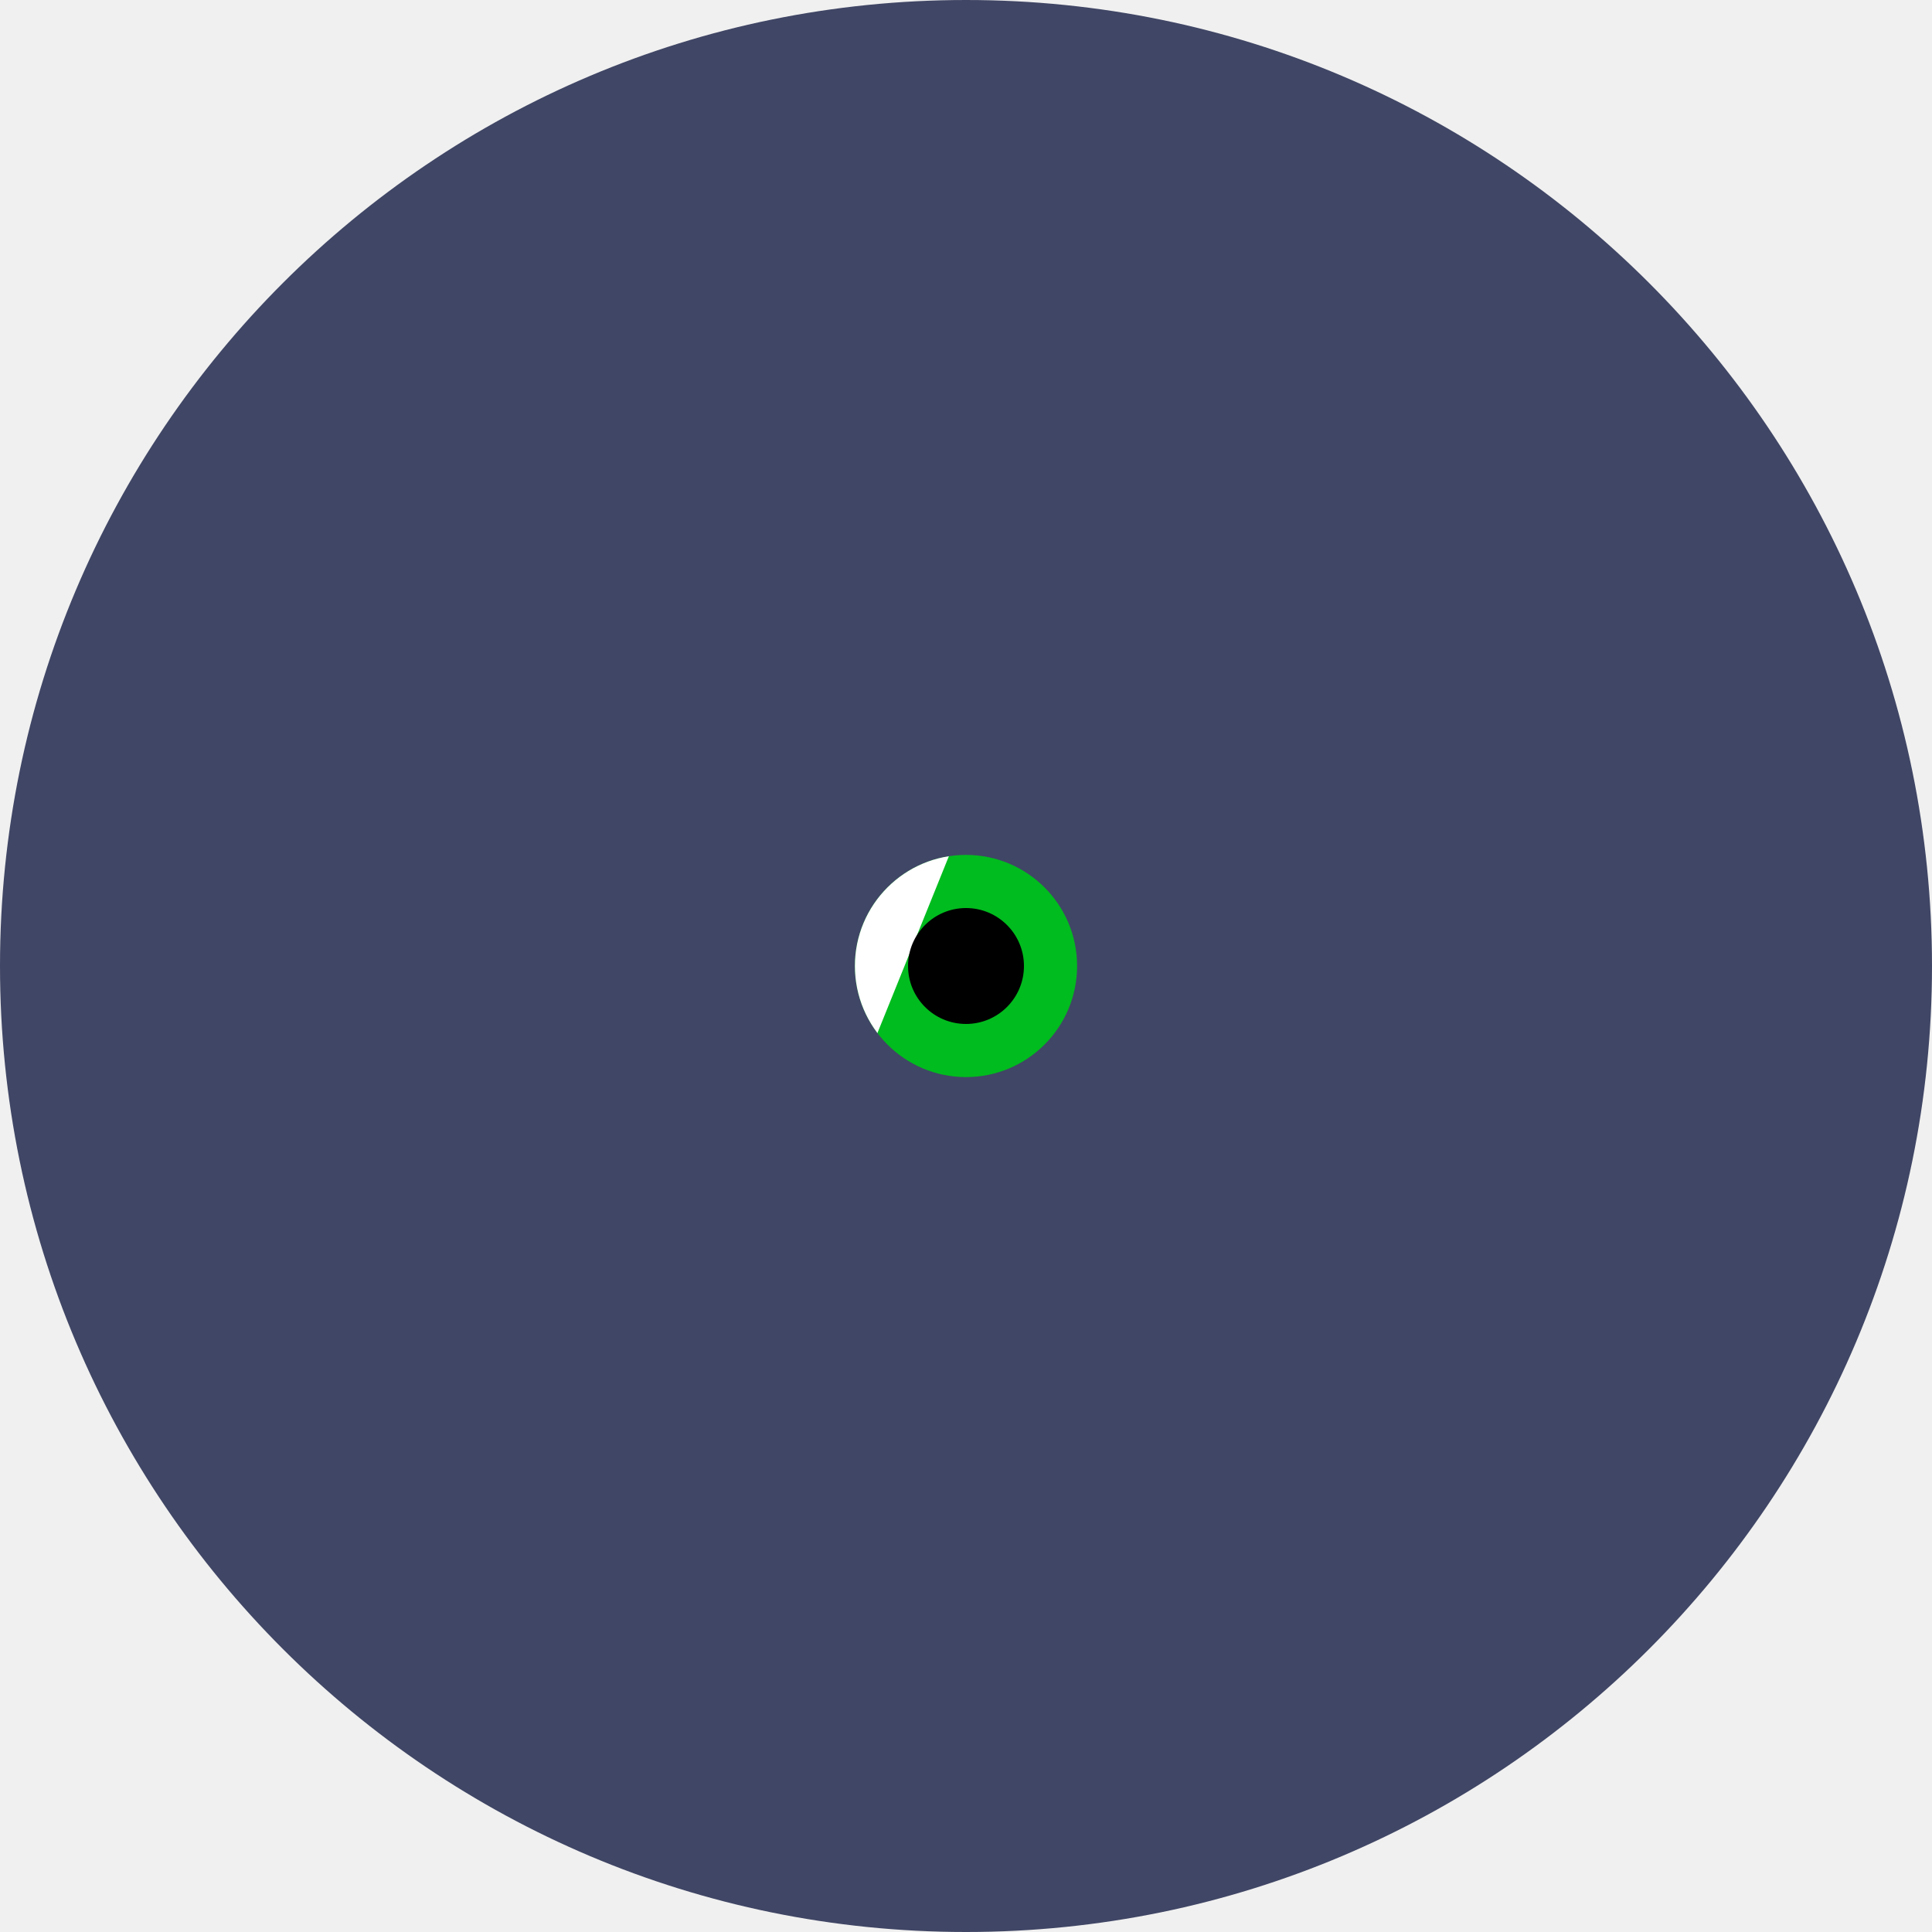
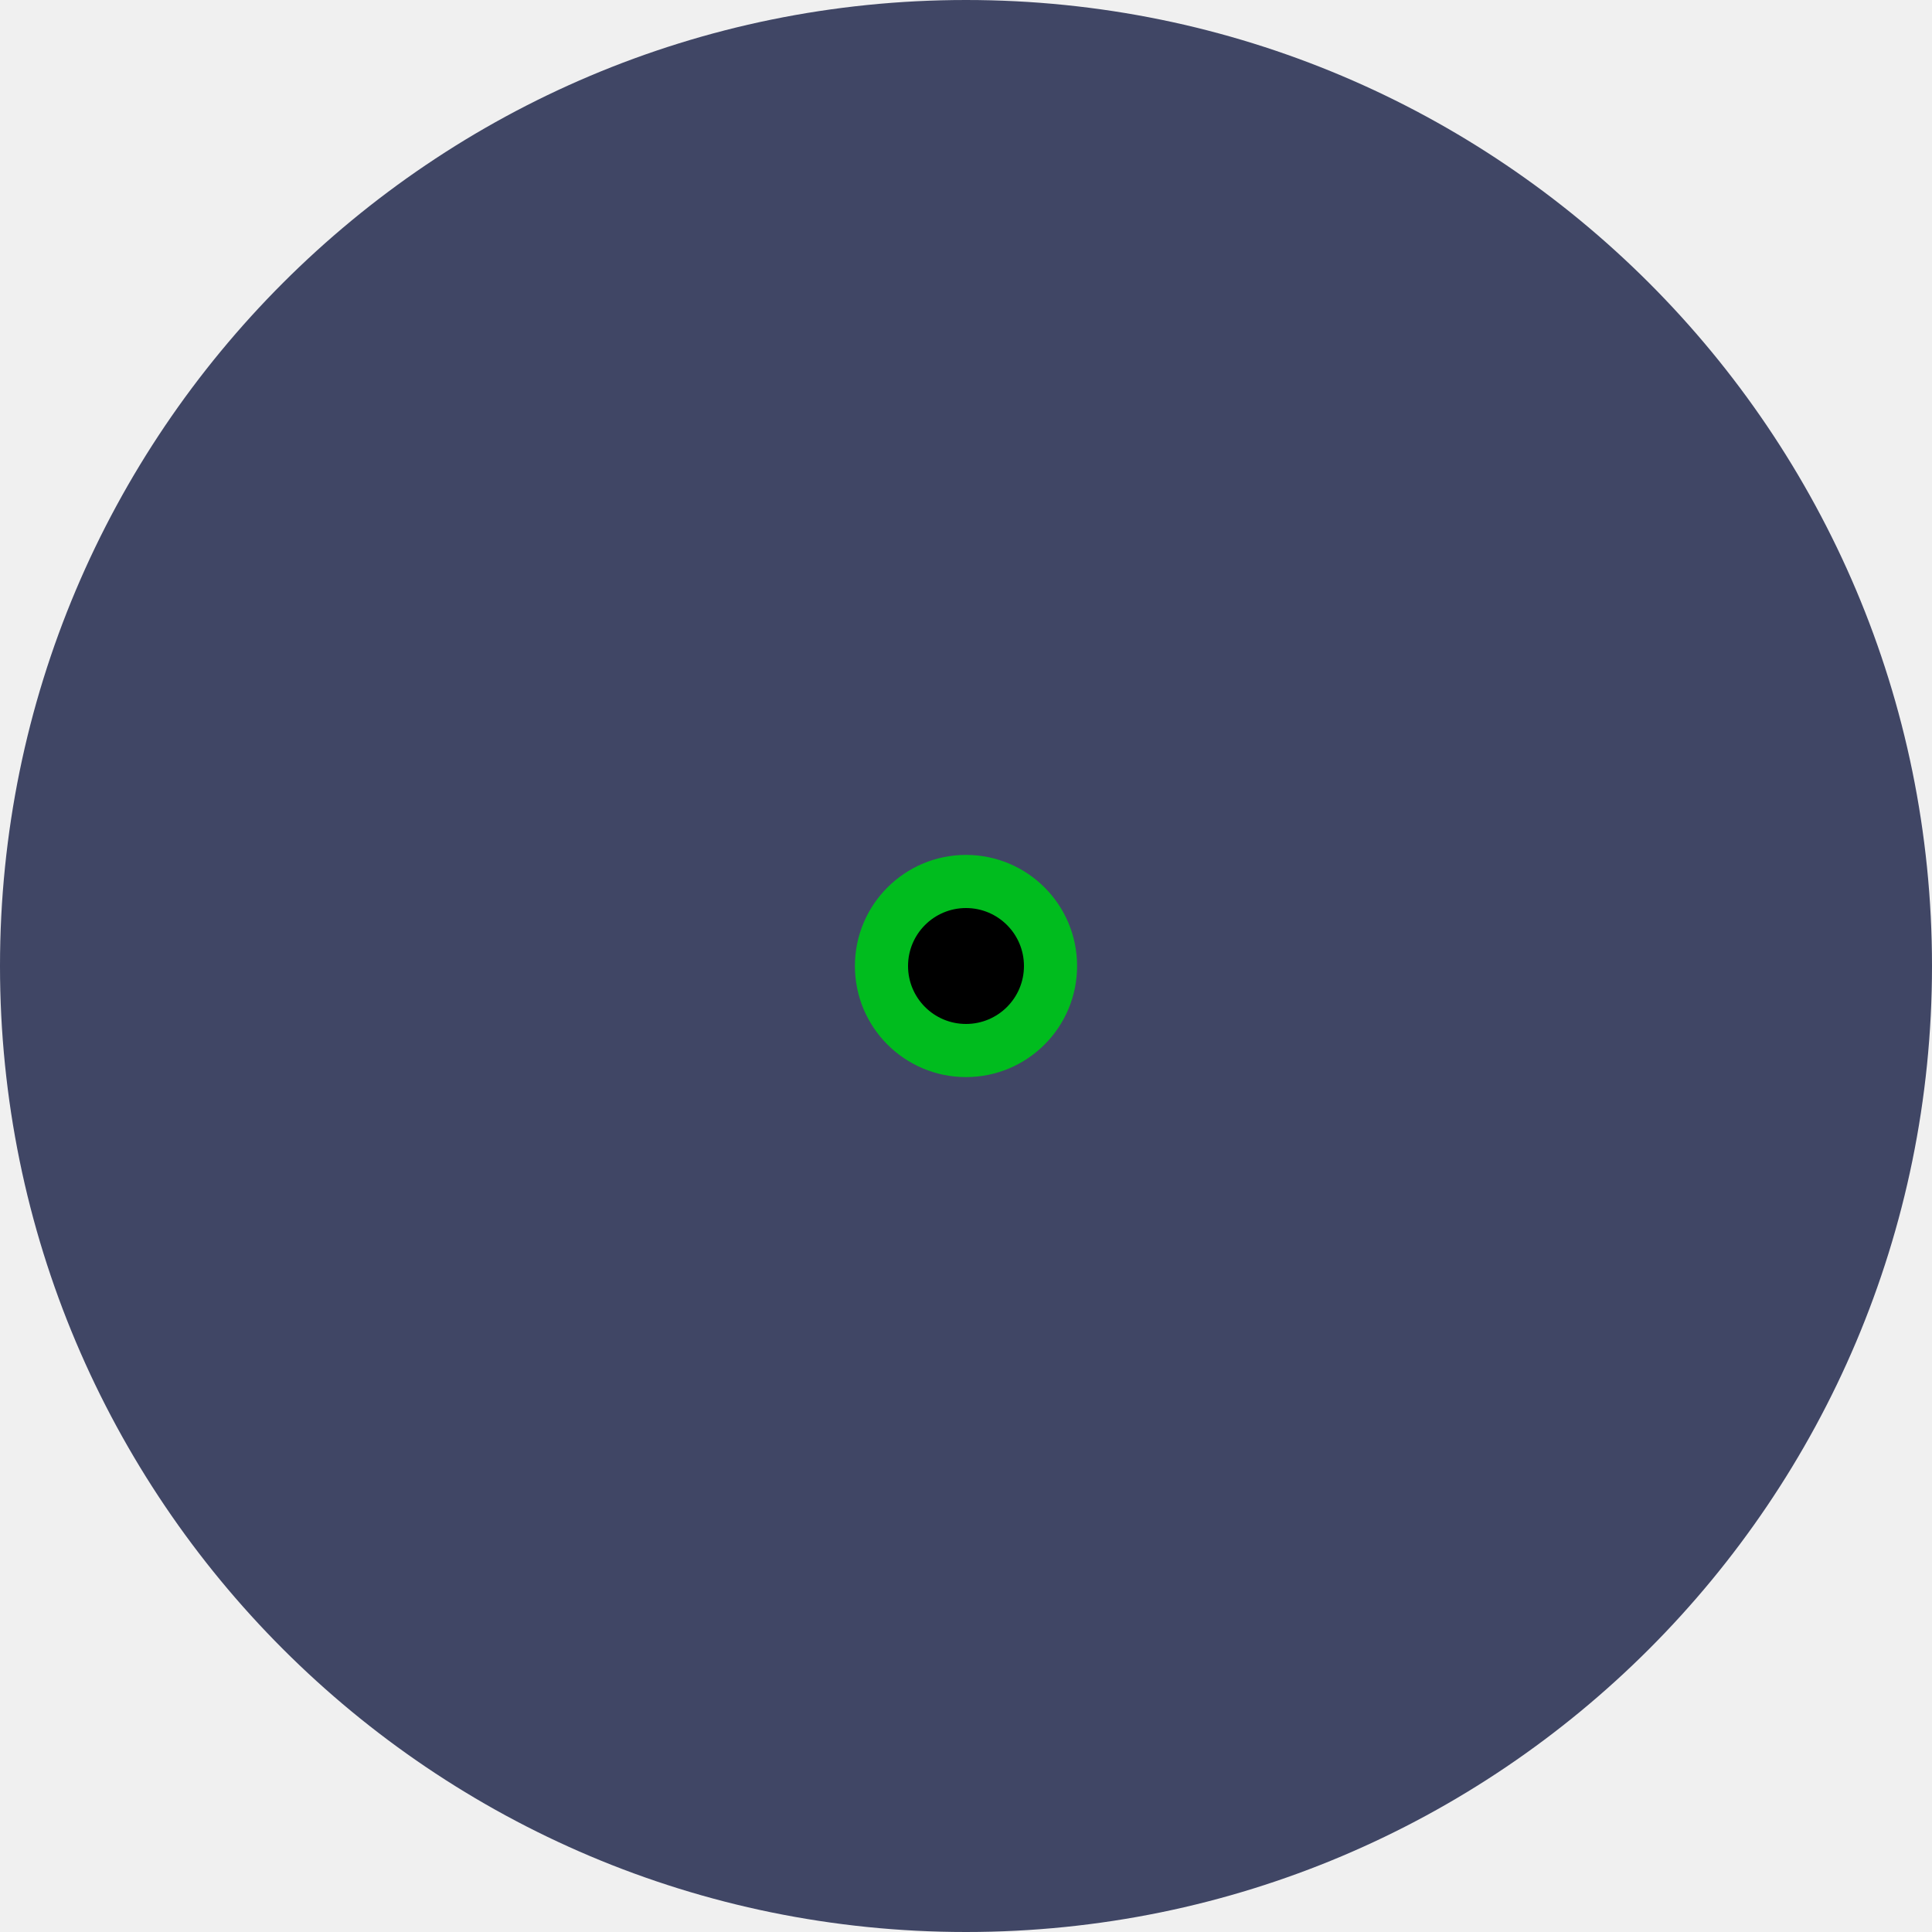
<svg xmlns="http://www.w3.org/2000/svg" width="200" height="200" viewBox="0 0 200 200" fill="none">
  <circle cx="100" cy="100" r="100" fill="#404665" />
  <circle cx="100" cy="100" r="11.5" fill="#00BC1E" />
-   <mask id="mask0_60_16" style="mask-type:alpha" maskUnits="userSpaceOnUse" x="88" y="88" width="24" height="24">
-     <circle cx="100" cy="100" r="11.5" fill="#00BC1E" />
-   </mask>
-   <g mask="url(#mask0_60_16)">
-     <rect x="84.05" y="123.726" width="44.274" height="53" transform="rotate(-158 84.0499 123.726)" fill="white" />
-   </g>
  <circle cx="100" cy="100" r="6" fill="black" />
</svg>
